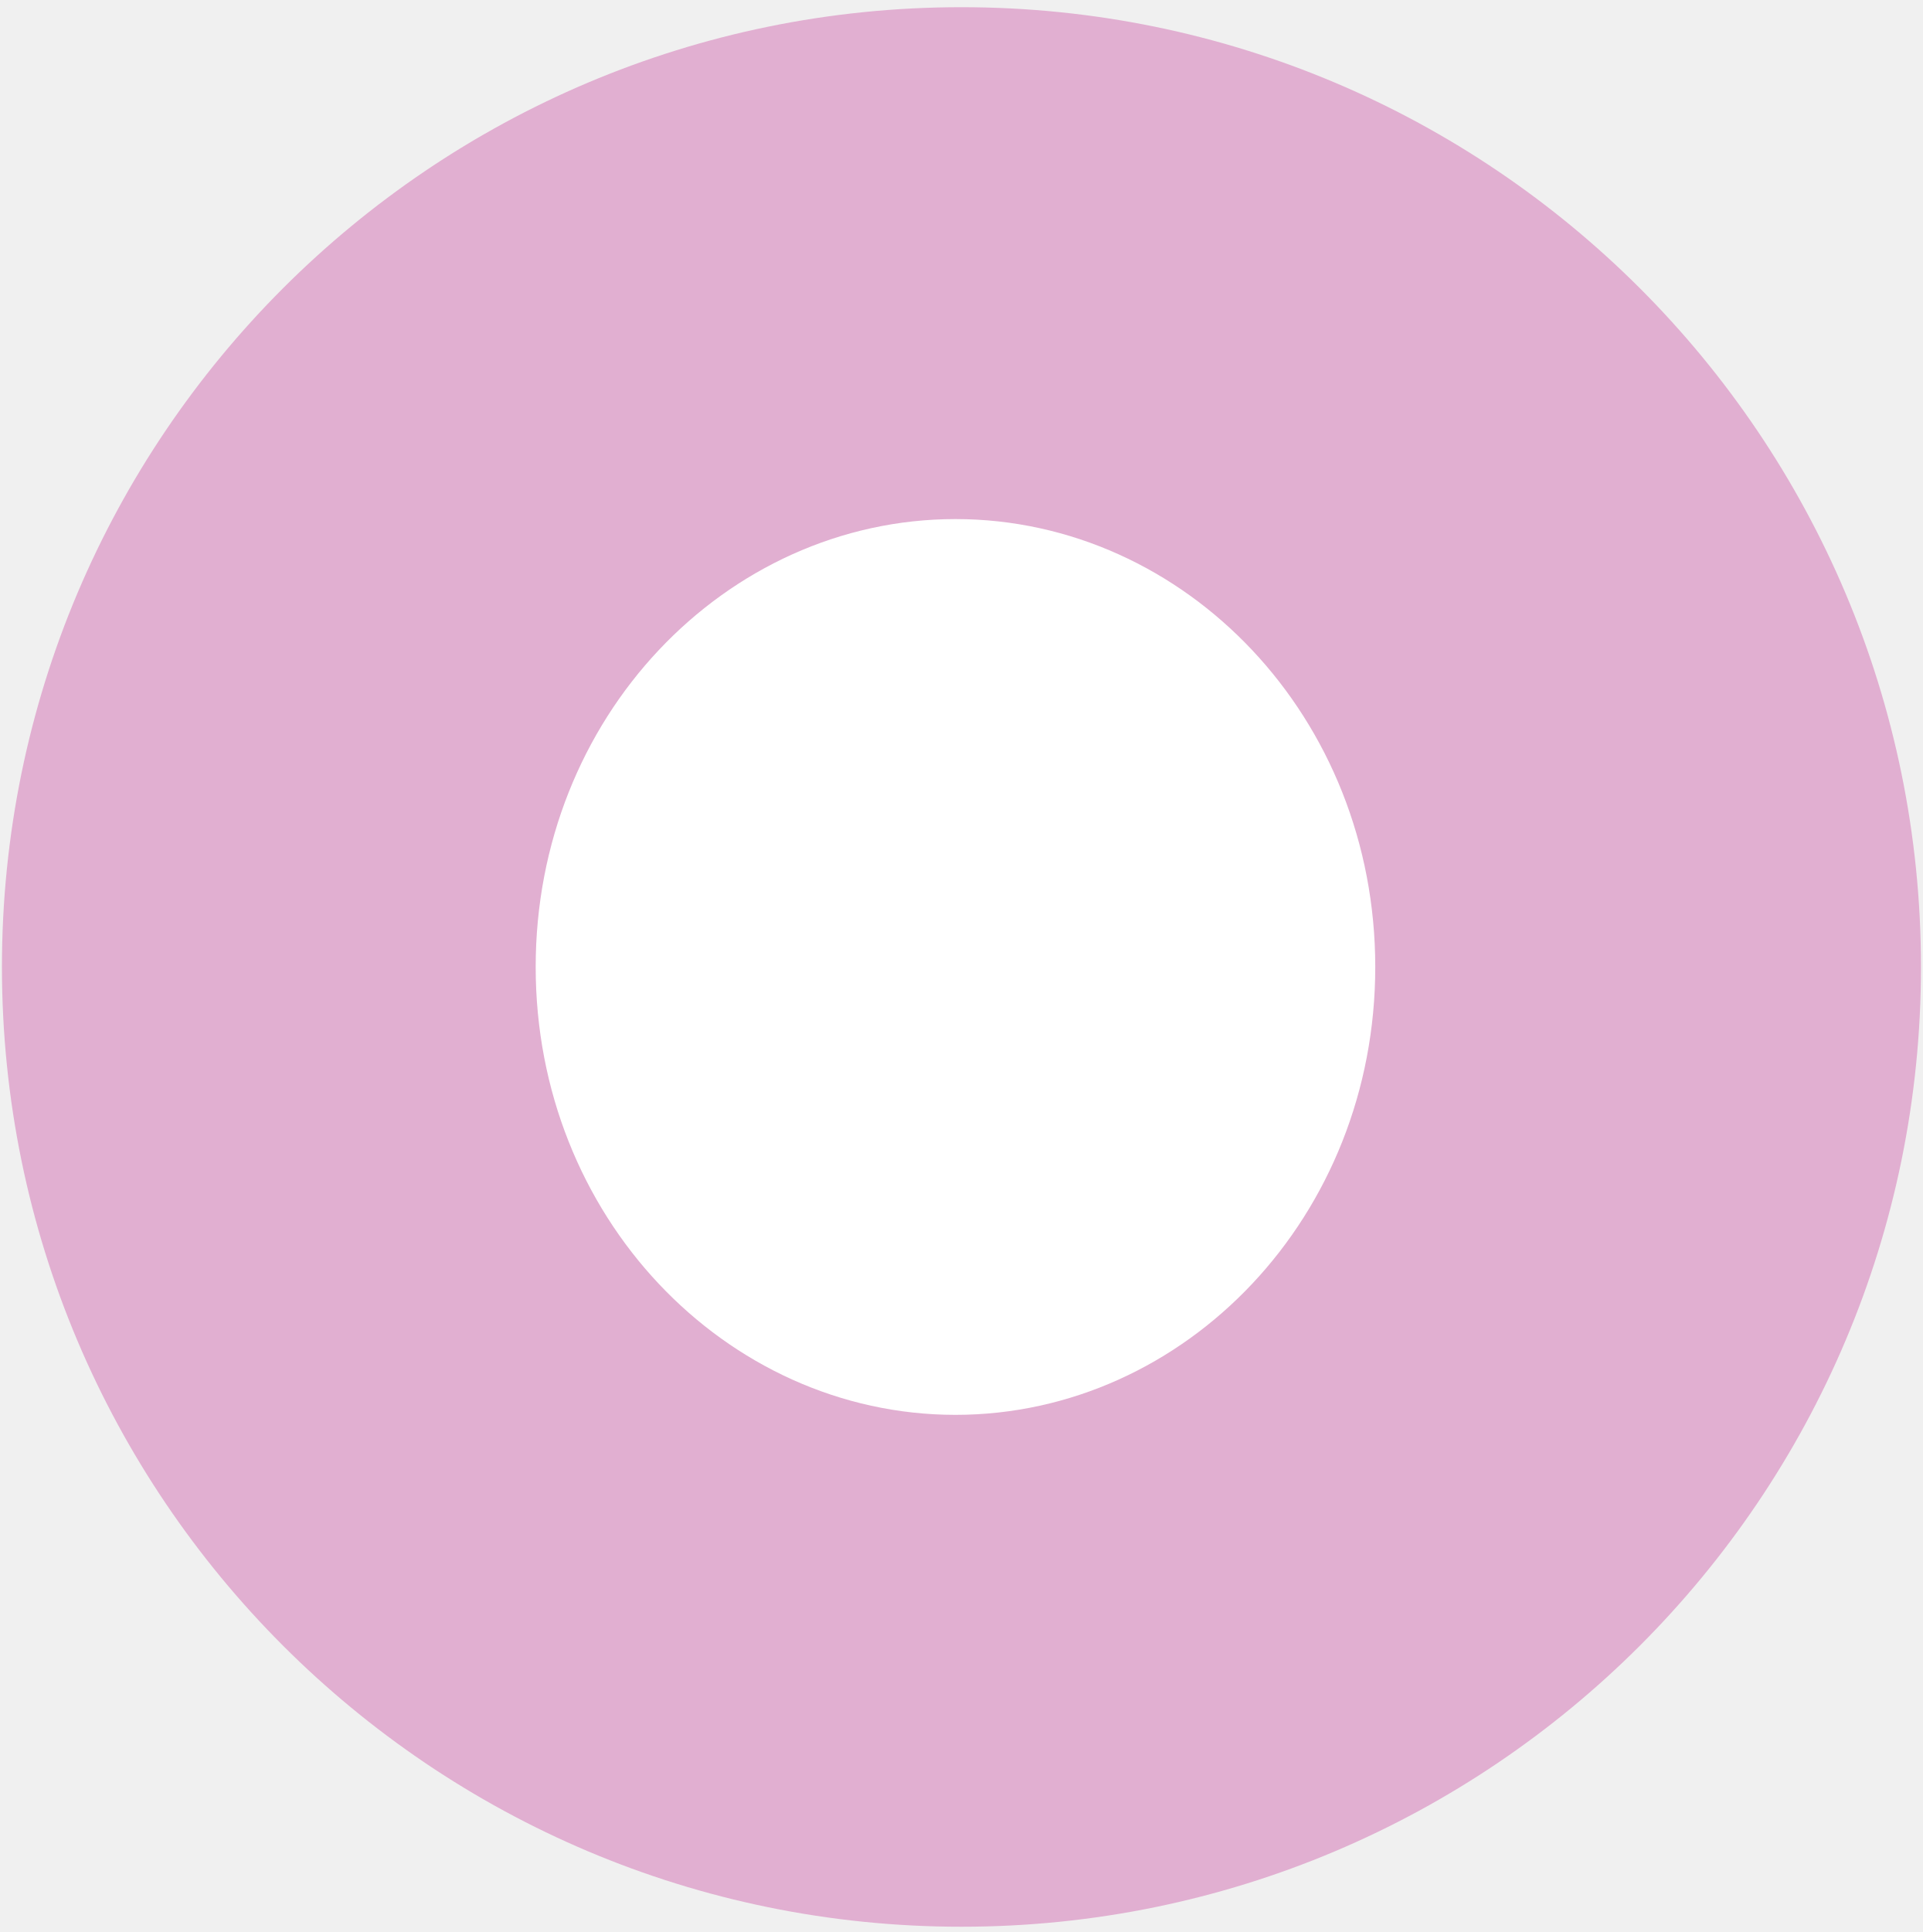
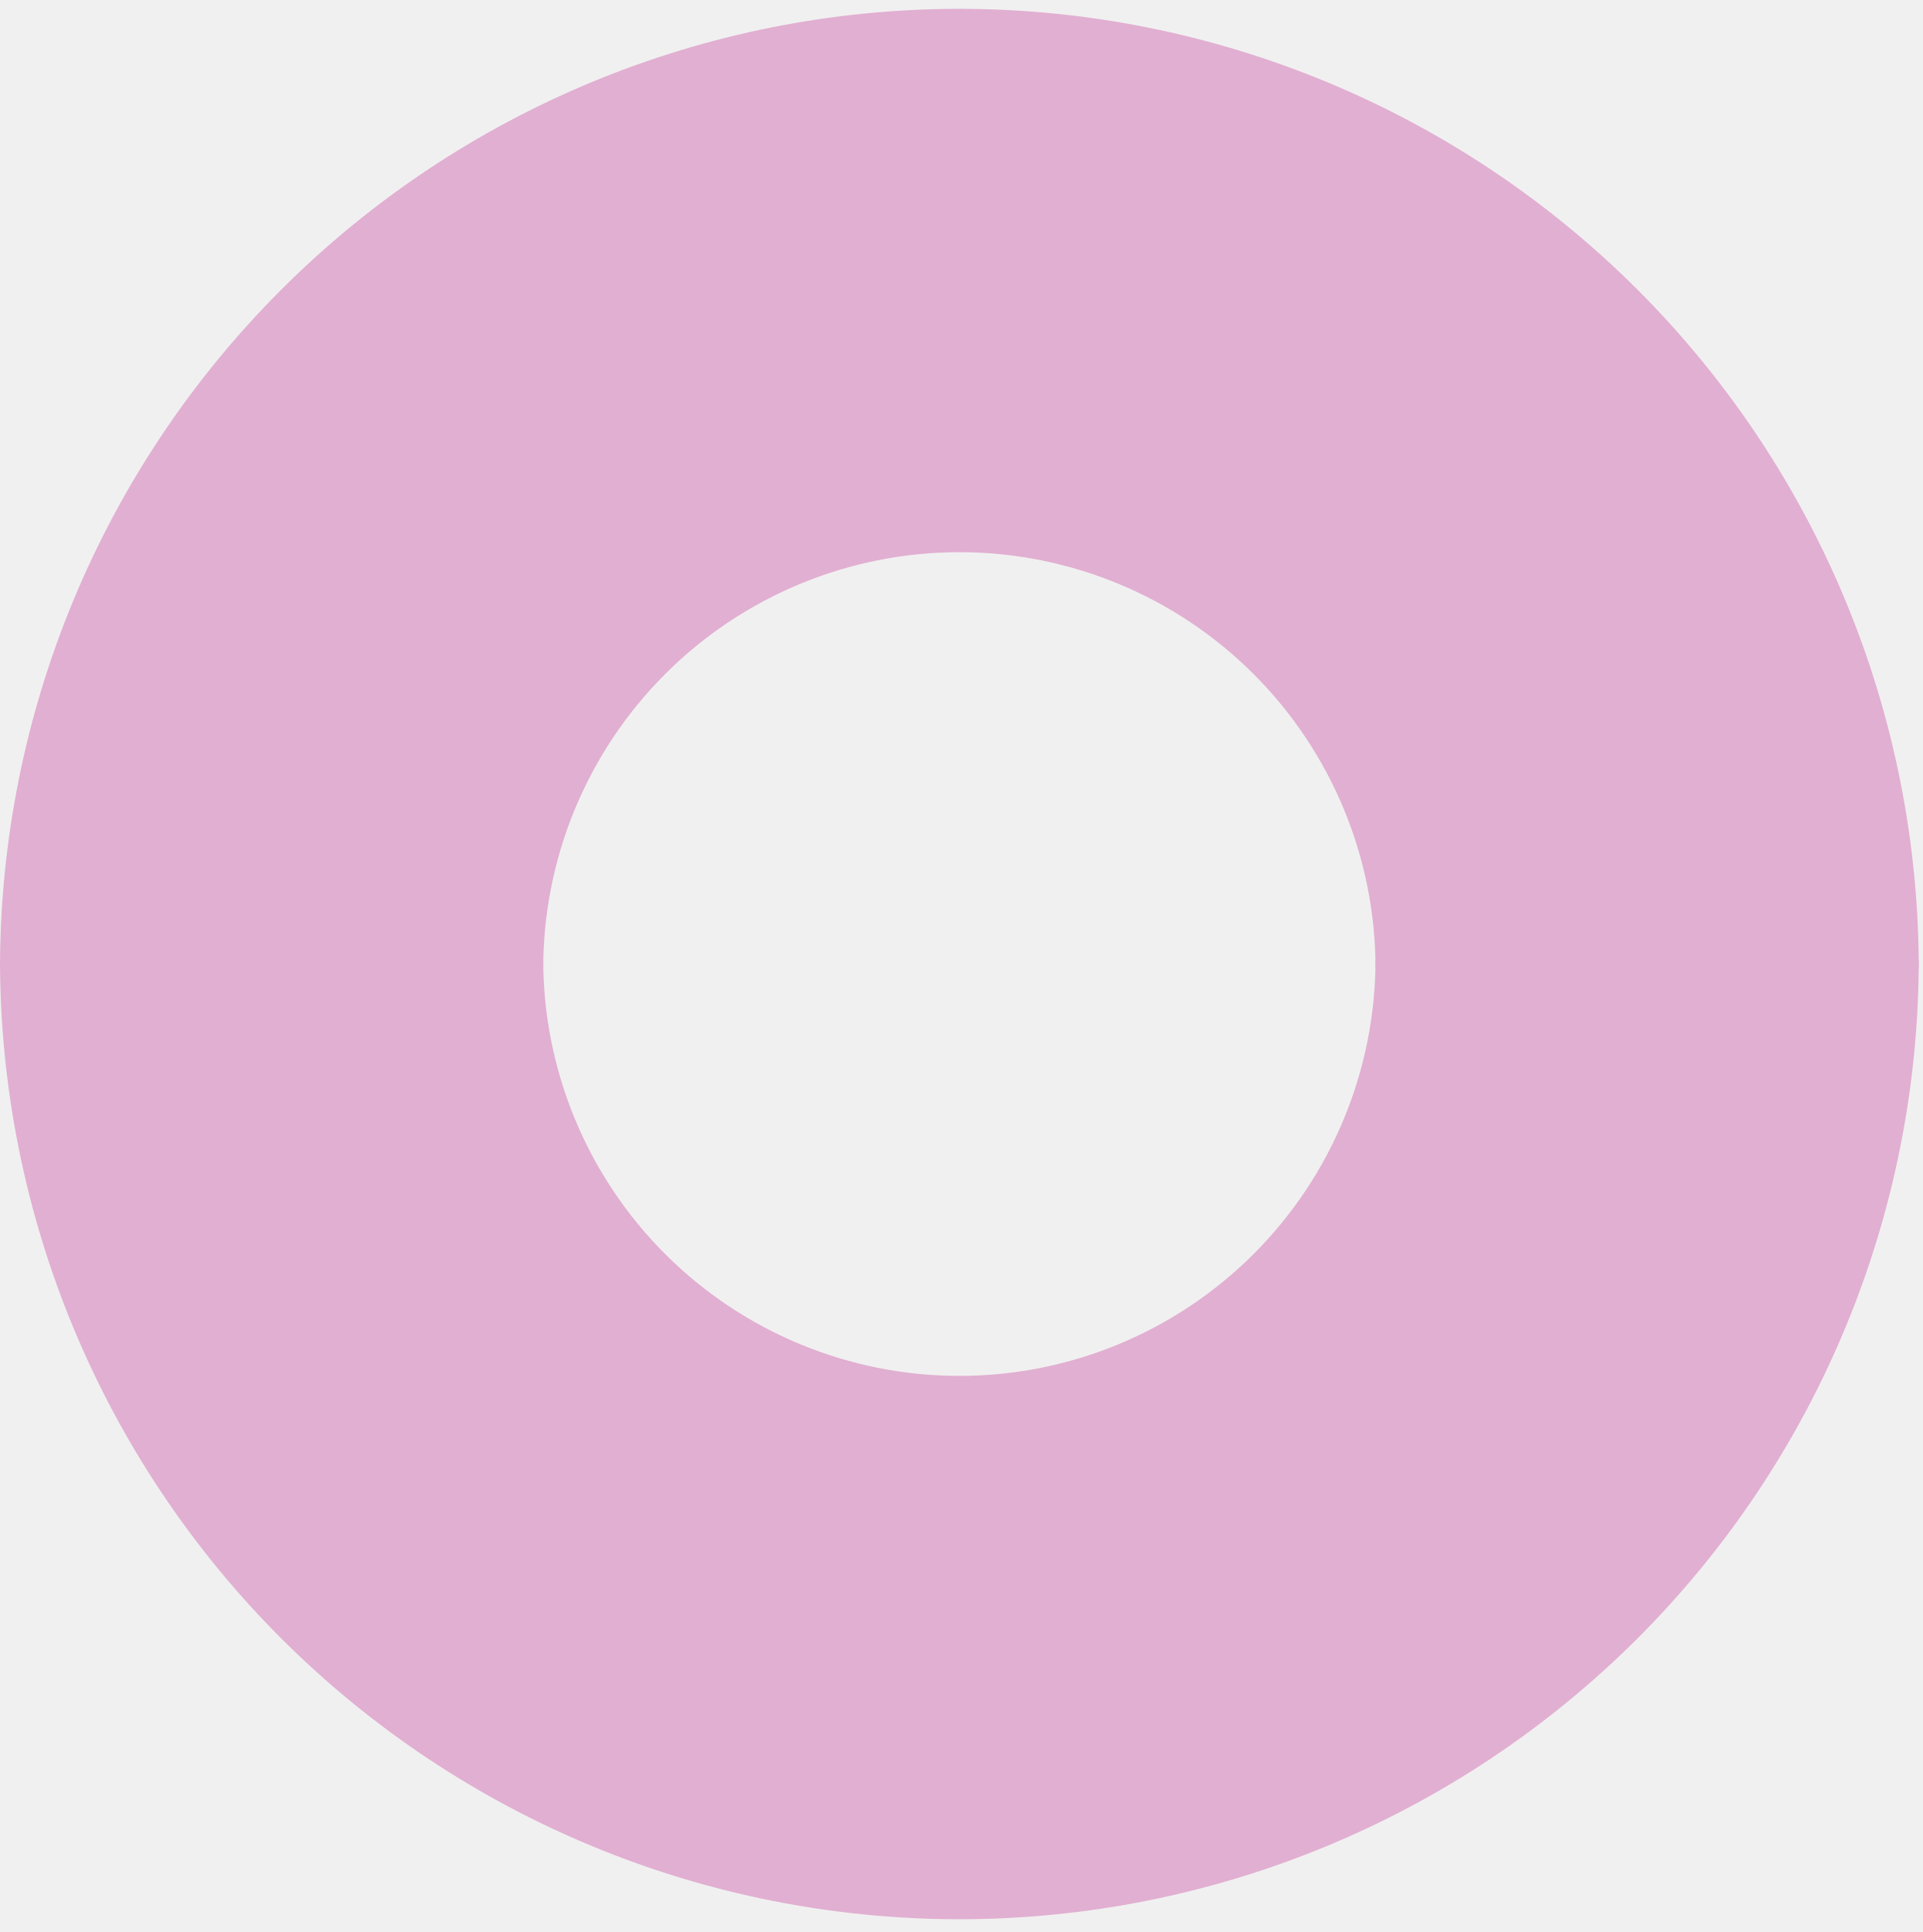
<svg xmlns="http://www.w3.org/2000/svg" width="217" height="218" viewBox="0 0 217 218" fill="none">
-   <circle cx="108.516" cy="109.109" r="101.077" fill="#E1AFD1" stroke="#E1AFD1" stroke-width="14.44" />
-   <path d="M148 109.109C148 133.479 129.588 152.427 107.84 152.427C86.092 152.427 67.68 133.479 67.68 109.109C67.68 84.739 86.092 65.79 107.84 65.79C129.588 65.79 148 84.739 148 109.109Z" fill="white" stroke="white" stroke-width="14.44" />
+   <path d="M216.56 108.28C216.56 136.998 205.152 164.539 184.846 184.846C164.539 205.152 136.998 216.56 108.28 216.56C79.562 216.56 52.021 205.152 31.715 184.846C11.408 164.539 4.33624e-06 136.998 0 108.28L61.309 108.28C61.309 120.738 66.257 132.685 75.066 141.494C83.875 150.302 95.823 155.251 108.28 155.251C120.738 155.251 132.685 150.302 141.494 141.494C150.302 132.685 155.251 120.738 155.251 108.28H216.56Z" fill="#E1AFD1" />
+   <path d="M5.86843e-05 109.279C5.86843e-05 80.561 11.408 53.02 31.715 32.713C52.021 12.407 79.562 0.999 108.28 0.999C136.998 0.999 164.539 12.407 184.846 32.713C205.152 53.02 216.56 80.561 216.56 109.279L155.251 109.279C155.251 96.821 150.303 84.874 141.494 76.065C132.685 67.256 120.738 62.307 108.28 62.307C95.823 62.307 83.875 67.256 75.066 76.065C66.258 84.874 61.309 96.821 61.309 109.279H5.86843e-05Z" fill="#E1AFD1" />
</svg>
